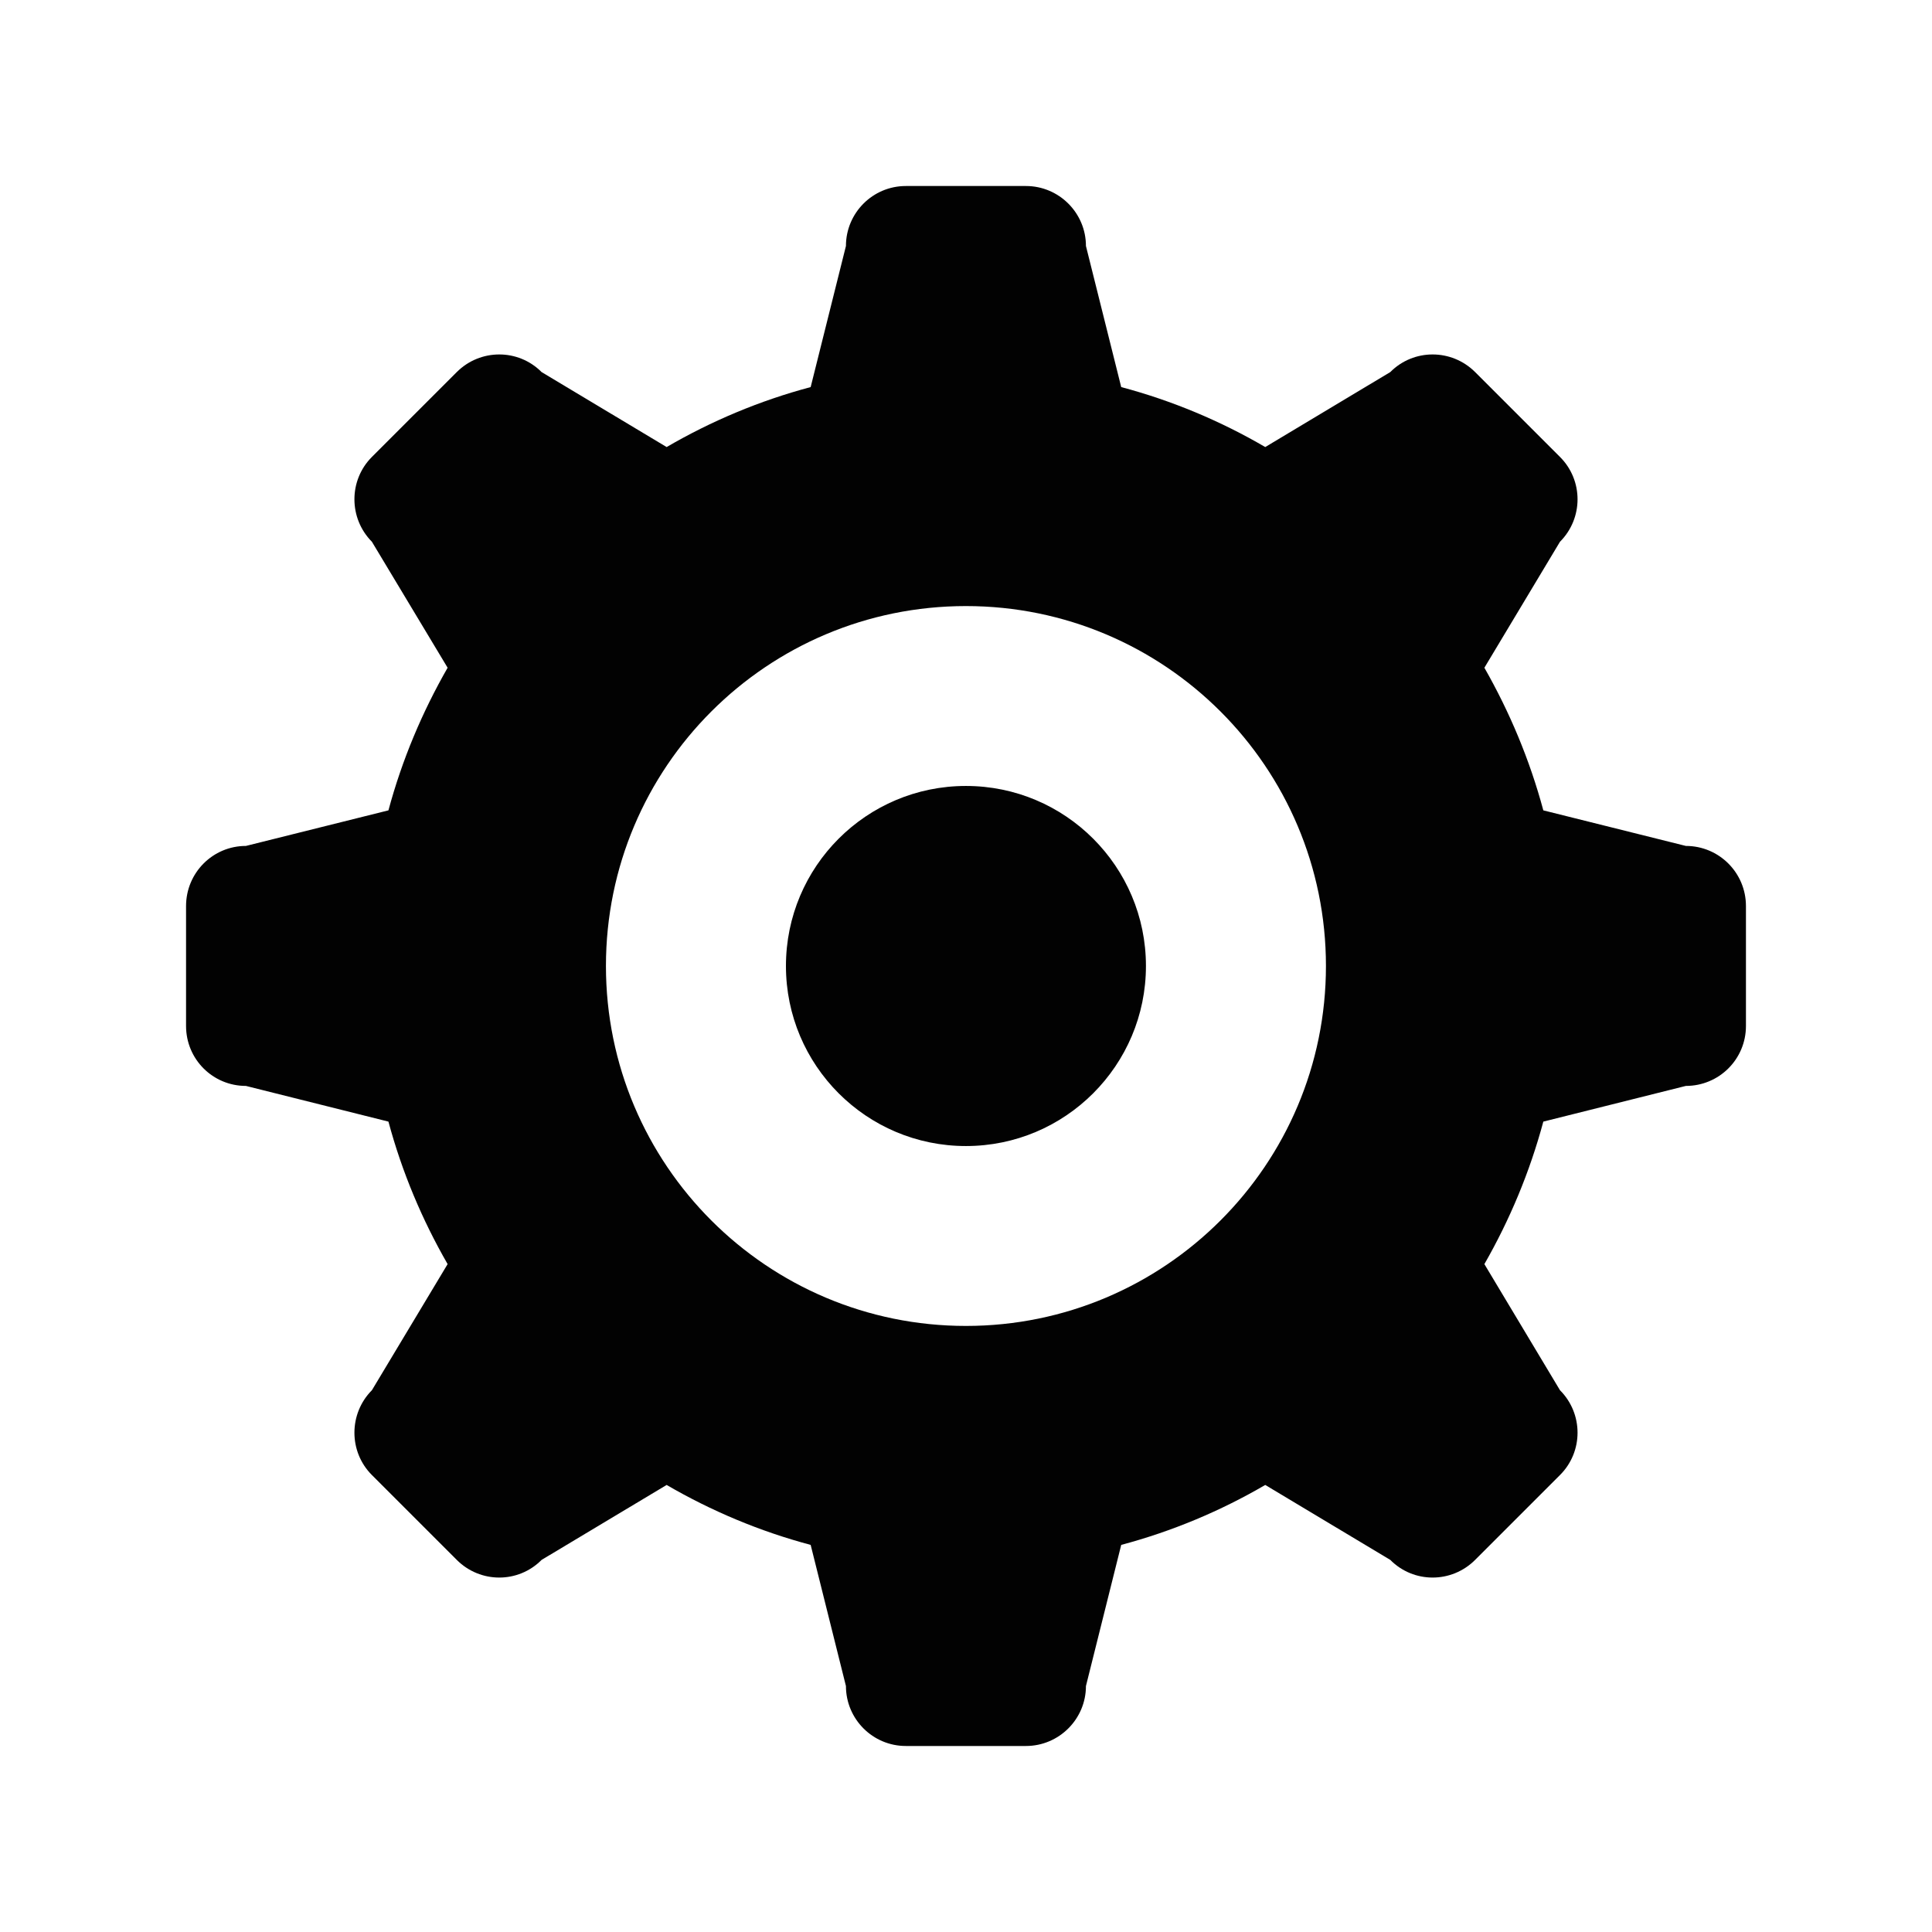
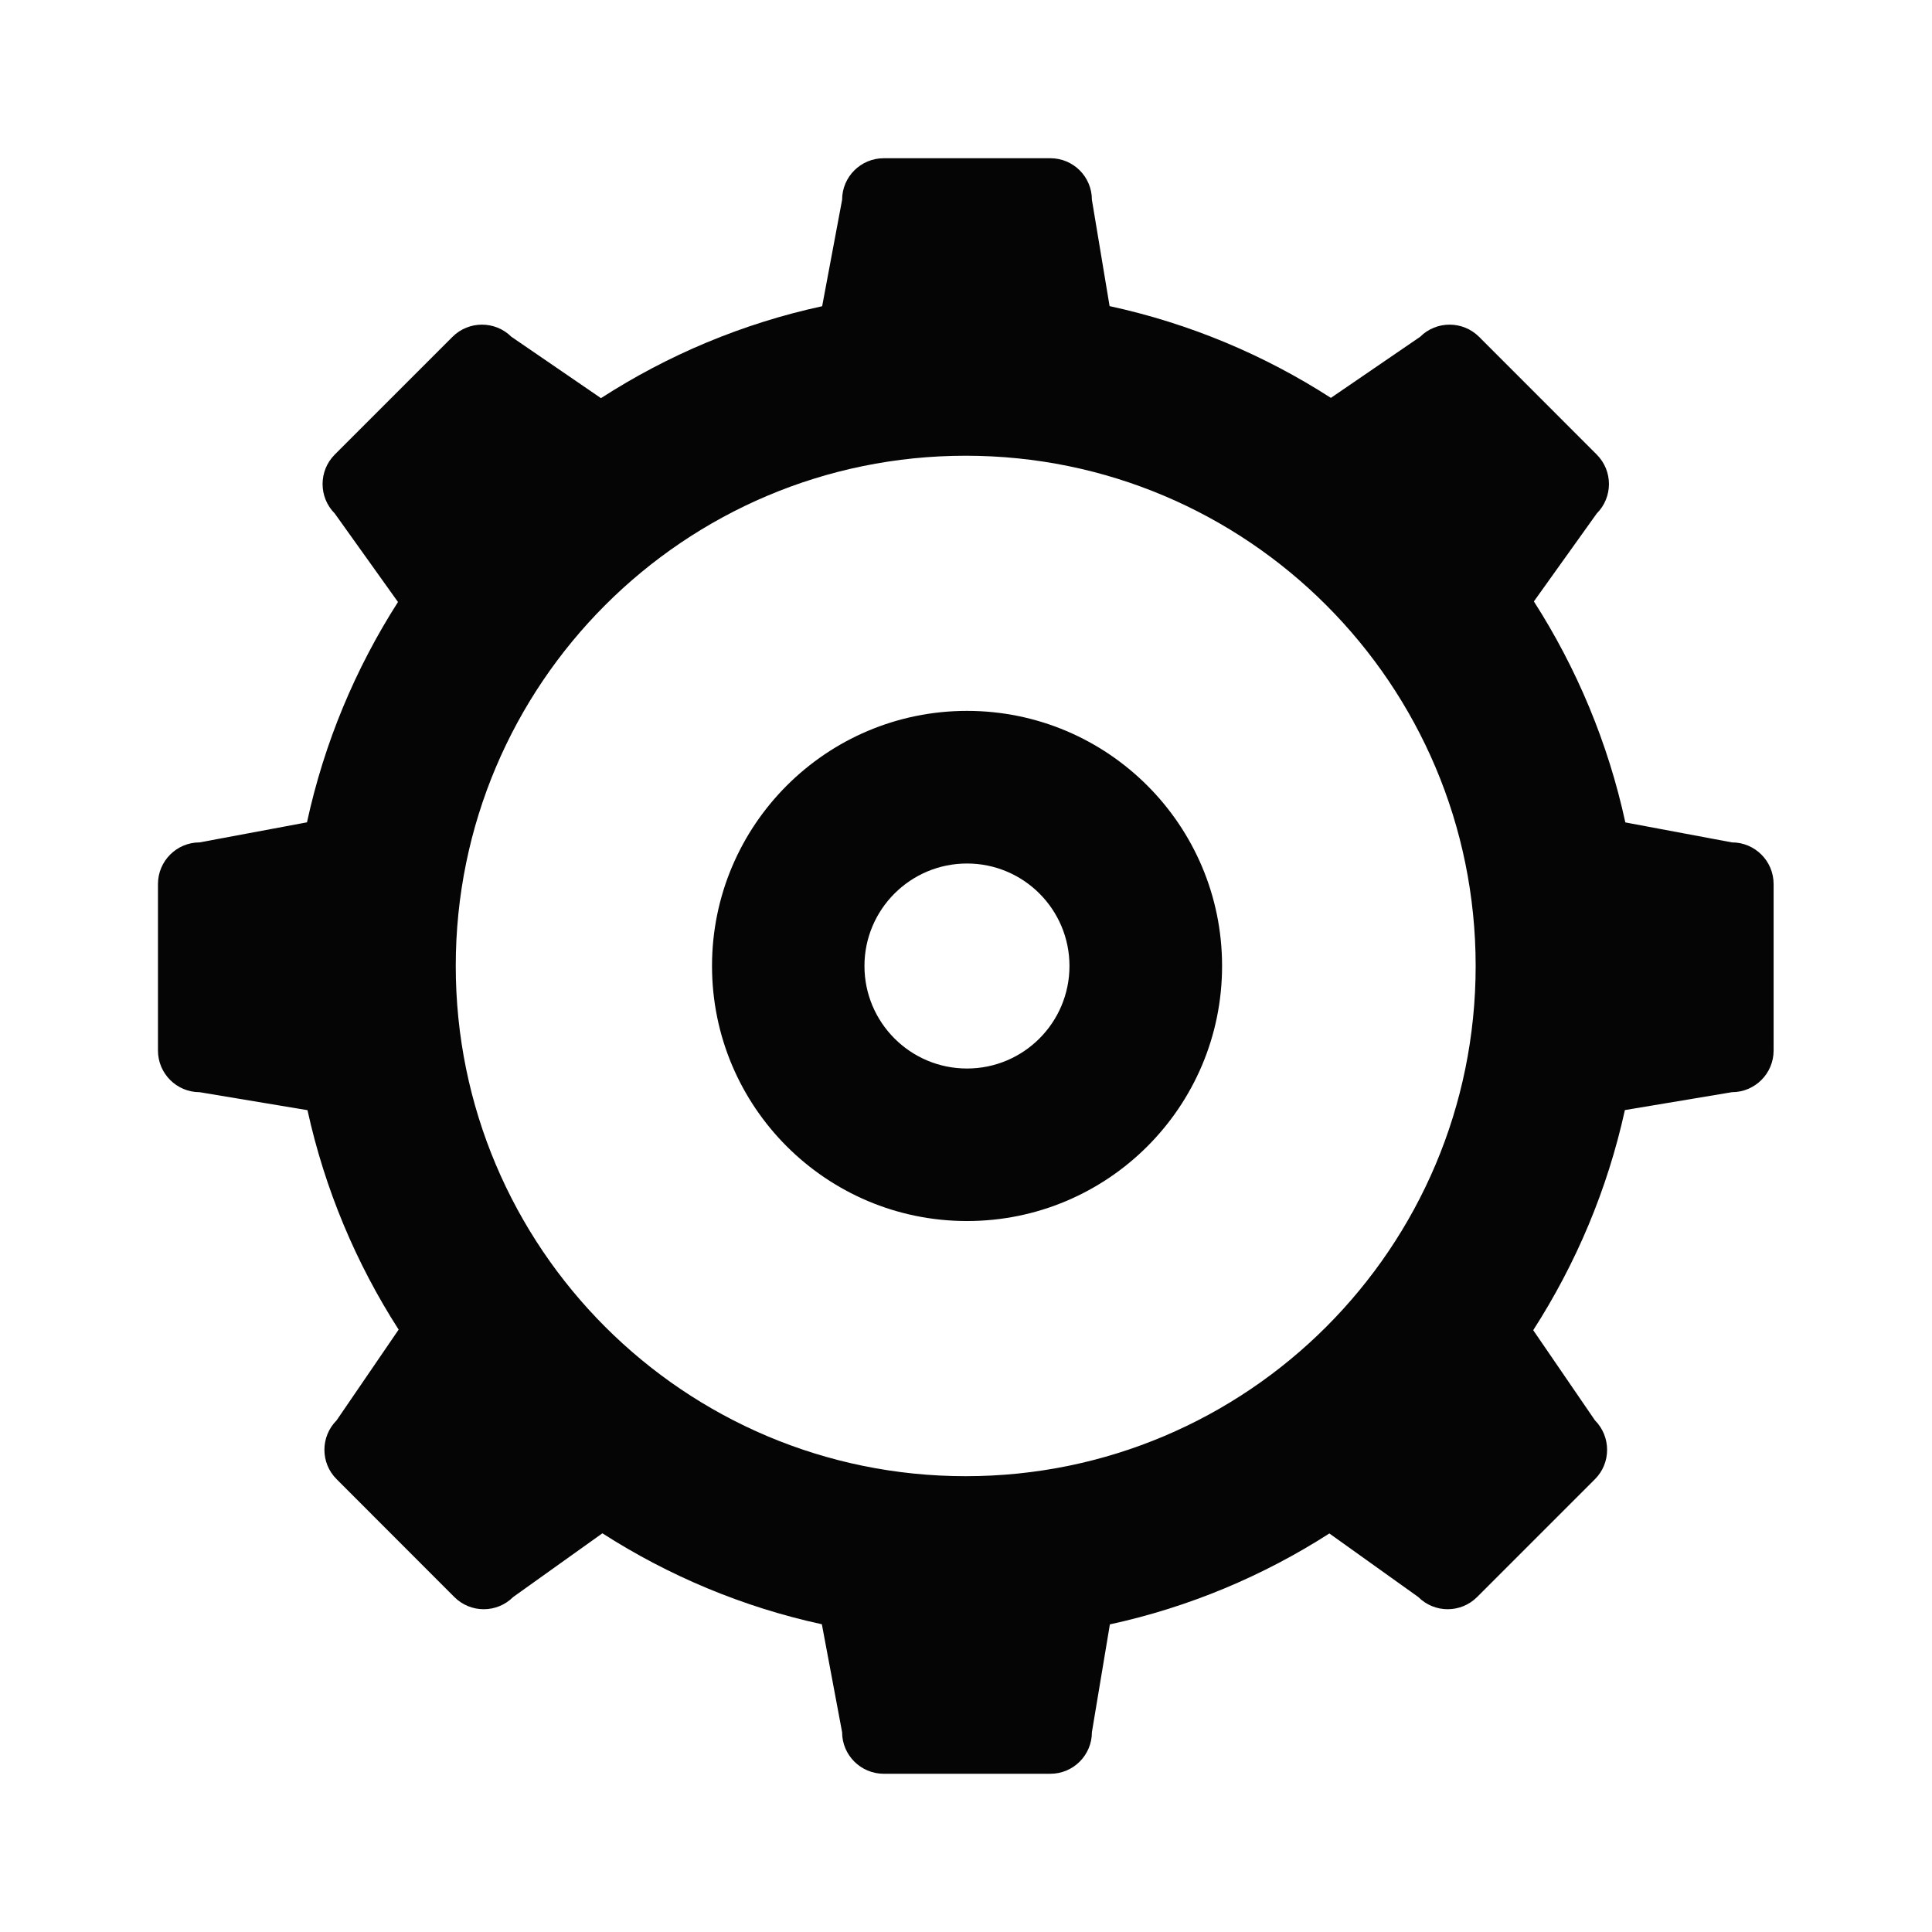
<svg xmlns="http://www.w3.org/2000/svg" version="1.1" id="Layer_1" x="0px" y="0px" width="1000px" height="1000px" viewBox="0 0 1000 1000" enable-background="new 0 0 1000 1000" xml:space="preserve">
-   <path fill-rule="evenodd" clip-rule="evenodd" fill="#020202" d="M903.699,531.048c0,17.196-13.89,31.026-31.116,31.026  l-73.758,18.47c-7.037,26.173-17.409,50.891-30.511,73.758l39.123,65.267c12.132,12.161,12.132,31.845,0,43.915l-43.915,43.915  c-12.191,12.192-31.845,12.192-43.915,0l-64.721-38.789c-23.049,13.435-48.101,23.989-74.546,31.025l-18.258,73.061  c0,17.105-13.951,31.025-31.057,31.025h-62.173c-17.104,0-30.995-13.92-30.995-31.025l-18.258-73.061  c-26.446-7.036-51.437-17.591-74.547-31.025l-64.72,38.789c-12.071,12.192-31.724,12.192-43.915,0l-43.916-43.915  c-12.07-12.07-12.07-31.754,0-43.915l39.185-65.267c-13.162-22.867-23.596-47.585-30.632-73.758l-73.758-18.47  c-17.166,0-30.995-13.83-30.995-31.026v-62.081c0-17.196,13.829-31.117,30.995-31.117l73.758-18.409  c7.036-26.143,17.47-50.86,30.632-73.819l-39.185-65.205c-12.07-12.162-12.07-31.829,0-43.915l43.916-43.915  c12.191-12.162,31.844-12.162,43.915,0l64.72,38.805c23.11-13.451,48.101-24.005,74.547-31.041l18.258-73.03  c0-17.12,13.891-31.041,30.995-31.041h62.173c17.105,0,31.057,13.921,31.057,31.041l18.258,73.03  c26.445,7.036,51.497,17.59,74.546,31.041l64.721-38.805c12.07-12.162,31.724-12.162,43.915,0l43.915,43.915  c12.132,12.086,12.132,31.753,0,43.915l-39.123,65.205c13.102,22.959,23.474,47.677,30.511,73.819l73.758,18.409  c17.227,0,31.116,13.921,31.116,31.117V531.048L903.699,531.048z M499.971,313.701c-102.934,0-186.337,83.357-186.337,186.291  c0,102.873,83.403,186.306,186.337,186.306c102.873,0,186.336-83.433,186.336-186.306  C686.307,397.059,602.844,313.701,499.971,313.701L499.971,313.701z M499.971,593.19c-51.497,0-93.168-41.762-93.168-93.198  s41.671-93.184,93.168-93.184c51.437,0,93.168,41.747,93.168,93.184S551.407,593.19,499.971,593.19L499.971,593.19z" />
+   <path fill-rule="evenodd" clip-rule="evenodd" fill="#050505" d="M896.462,565.313l-55.426,9.262  c-9.028,41.148-25.354,79.586-47.444,113.926l31.949,46.654c8.388,8.451,8.388,22.11,0,30.477l-60.975,60.975  c-8.431,8.431-22.047,8.431-30.477,0l-46.015-32.888c-34.254,21.961-72.542,38.139-113.604,47.06l-9.306,55.81  c0,11.866-9.604,21.514-21.513,21.514h-86.201c-11.909,0-21.577-9.647-21.577-21.514l-10.479-55.874  c-41.063-8.921-79.394-25.141-113.604-47.081l-46.164,32.974c-8.43,8.431-22.046,8.431-30.477,0l-60.911-60.975  c-8.43-8.366-8.43-22.025,0-30.477l32.1-46.953c-22.004-34.233-38.182-72.563-47.188-113.584l-55.831-9.305  c-11.909,0-21.556-9.668-21.556-21.556v-86.17c0-11.909,9.646-21.566,21.556-21.566l55.575-10.383  c8.921-41.223,25.099-79.639,47.103-114.043l-32.739-45.821c-8.388-8.431-8.388-22.047,0-30.478l60.975-60.975  c8.409-8.377,22.047-8.377,30.478,0l46.355,31.758c34.446-22.25,73.075-38.608,114.479-47.583l10.33-55.085  c0-11.908,9.668-21.513,21.577-21.513h86.201c11.909,0,21.513,9.604,21.513,21.513l9.156,55.031  c41.426,8.975,80.076,25.291,114.544,47.497l46.206-31.618c8.388-8.377,22.047-8.377,30.477,0l60.933,60.975  c8.409,8.431,8.409,22.047,0,30.478l-32.547,45.522c22.089,34.457,38.373,73.076,47.337,114.384l55.191,10.341  c11.909,0,21.556,9.657,21.556,21.566v86.17C918.018,555.646,908.371,565.313,896.462,565.313L896.462,565.313z M499.837,235.884  c-145.747,0-263.94,118.247-263.94,264.101c0,145.896,118.193,264.09,263.94,264.09c145.746,0,263.961-118.194,263.961-264.09  C763.798,354.131,645.583,235.884,499.837,235.884L499.837,235.884z M500.52,632.008c-72.862,0-131.98-59.097-131.98-132.023  c0-72.873,59.118-132.034,131.98-132.034c72.927,0,132.023,59.161,132.023,132.034C632.543,572.911,573.446,632.008,500.52,632.008  L500.52,632.008z M500.52,446.949c-29.303,0-53.078,23.774-53.078,53.035c0,29.303,23.775,53.078,53.078,53.078  s53.035-23.775,53.035-53.078C553.555,470.724,529.822,446.949,500.52,446.949L500.52,446.949z" />
</svg>
